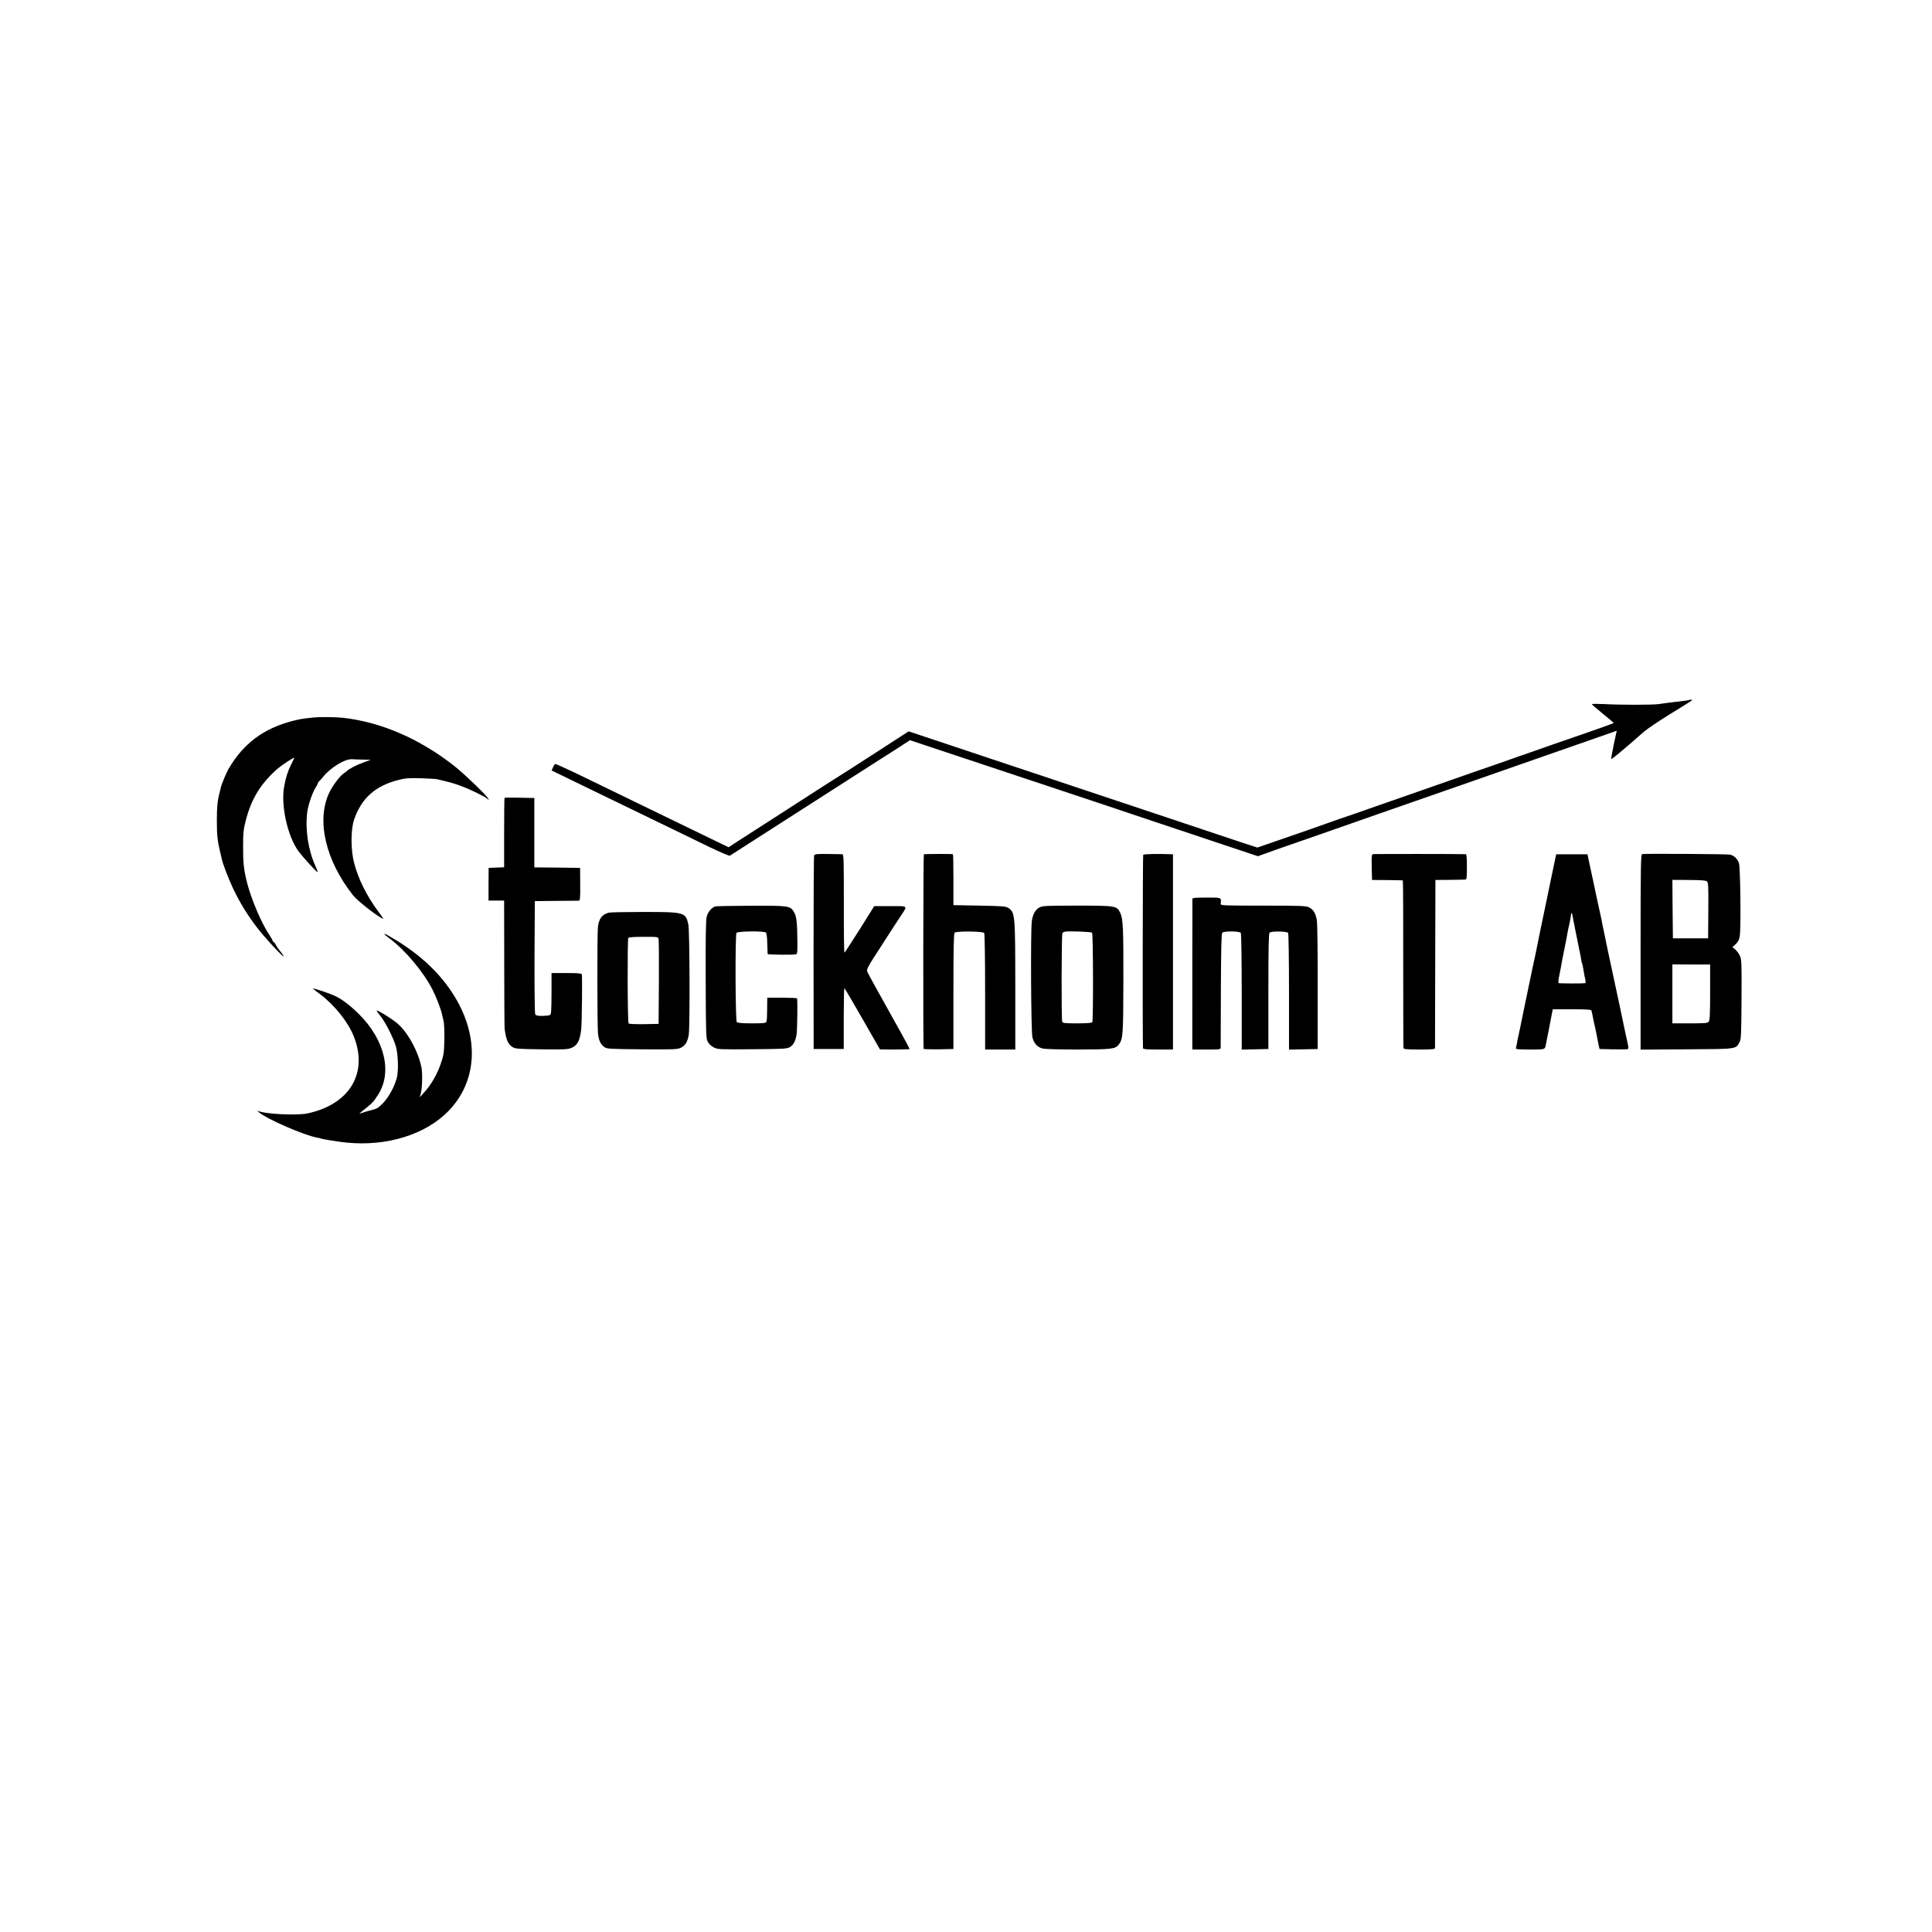
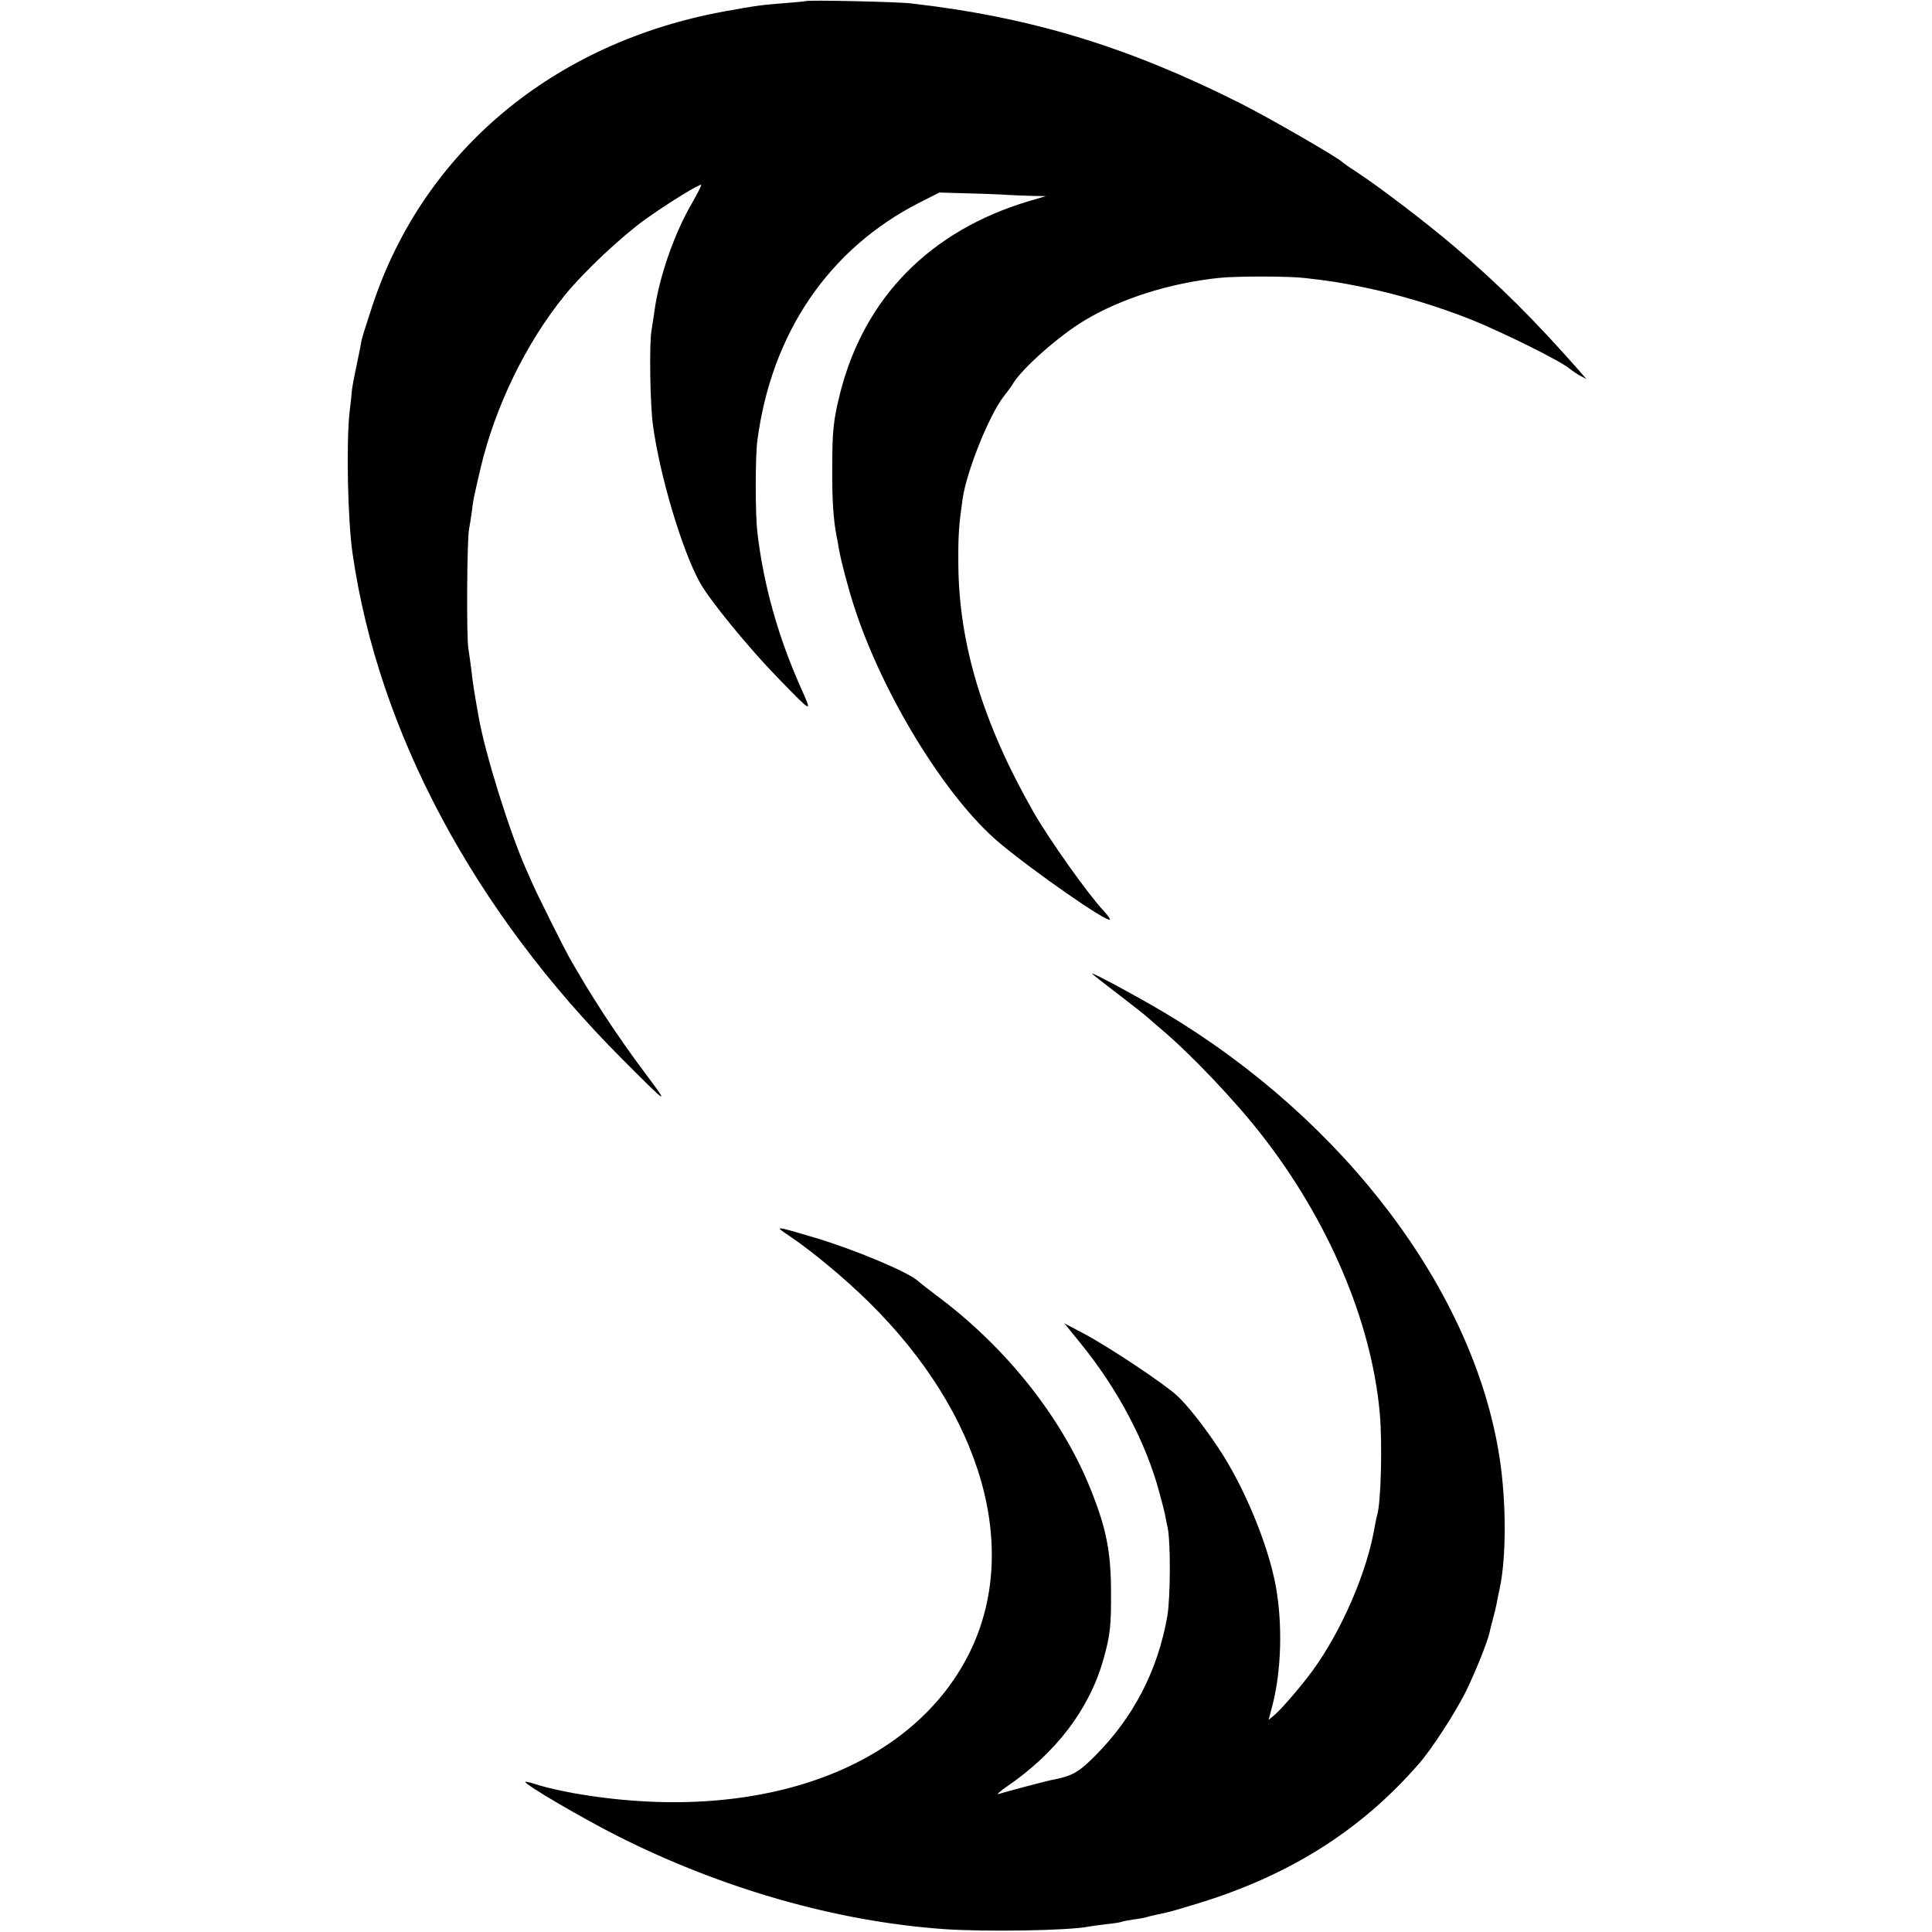
- <svg xmlns="http://www.w3.org/2000/svg" version="1.0" width="1920pt" height="1920pt" viewBox="0 0 1920 1920" preserveAspectRatio="xMidYMid meet">
-   <g transform="translate(0,1920) scale(0.1,-0.1)" fill="#000000" stroke="none">
-     <path d="M16787 12244 c-2 -3 -39 -8 -142 -20 -67 -8 -108 -13 -160 -21 -60 -9 -383 -9 -547 0 -65 3 -118 3 -118 -1 0 -4 50 -47 110 -96 61 -49 109 -91 107 -92 -3 -3 -313 -113 -392 -139 -22 -7 -112 -38 -200 -69 -88 -31 -198 -70 -245 -86 -47 -16 -137 -47 -200 -70 -63 -22 -153 -54 -200 -70 -47 -16 -119 -41 -160 -55 -41 -15 -268 -94 -505 -177 -236 -82 -475 -166 -530 -185 -55 -20 -111 -39 -125 -44 -14 -4 -90 -30 -170 -58 -80 -29 -215 -76 -300 -106 -85 -29 -236 -81 -335 -116 l-180 -62 -105 34 c-58 20 -837 279 -1732 578 l-1628 543 -369 -239 c-204 -131 -378 -243 -388 -248 -10 -6 -49 -31 -88 -56 -38 -25 -230 -149 -425 -274 -195 -125 -392 -252 -437 -281 l-82 -54 -168 81 c-92 45 -240 116 -328 159 -397 193 -541 262 -1024 497 -107 51 -198 92 -203 91 -6 -2 -16 -18 -23 -35 l-13 -30 142 -69 c77 -37 245 -118 371 -180 127 -61 298 -144 380 -184 83 -40 227 -110 320 -155 94 -45 255 -124 358 -174 104 -50 194 -88 200 -85 7 4 328 210 714 458 387 248 714 458 727 466 14 8 98 62 187 119 l162 105 896 -298 c493 -164 903 -300 911 -303 8 -3 383 -128 833 -279 l818 -273 52 19 c141 51 211 75 442 155 138 48 279 97 315 110 36 13 119 42 185 65 66 23 163 57 215 75 52 18 194 68 315 110 121 42 270 94 330 115 61 21 209 73 330 115 262 92 344 121 615 215 113 40 255 89 315 110 61 21 187 65 281 98 l171 60 -29 -135 c-16 -75 -27 -140 -26 -145 3 -8 117 87 324 269 34 30 149 107 255 173 231 141 239 147 216 147 -9 0 -18 -2 -20 -3z" />
-     <path d="M3100 12068 c-103 -11 -121 -15 -190 -32 -291 -75 -489 -223 -638 -476 -22 -38 -70 -152 -77 -185 -2 -11 -9 -38 -15 -60 -19 -76 -25 -140 -25 -270 0 -138 6 -200 31 -305 9 -36 17 -72 19 -80 12 -54 66 -193 114 -295 69 -143 138 -256 238 -386 77 -101 283 -322 261 -279 -7 13 -23 35 -35 49 -12 13 -30 39 -40 58 -9 18 -21 33 -25 33 -5 0 -8 4 -8 9 0 6 -14 30 -30 55 -80 117 -182 357 -224 521 -34 135 -41 200 -40 370 0 128 4 165 27 253 55 214 149 367 317 514 38 33 152 108 164 108 2 0 -13 -33 -33 -73 -33 -66 -49 -118 -67 -213 -35 -187 34 -497 143 -644 46 -62 184 -213 189 -207 3 2 -7 28 -20 58 -73 159 -104 360 -83 536 8 68 52 198 83 245 13 21 24 42 24 47 0 5 3 11 8 13 4 2 24 24 45 50 71 89 214 176 282 173 22 -2 74 -3 115 -4 l75 -2 -75 -27 c-69 -25 -139 -61 -166 -87 -6 -5 -21 -17 -33 -25 -37 -25 -110 -125 -141 -192 -127 -275 -34 -670 239 -1016 38 -48 200 -178 281 -225 28 -17 26 -11 -30 63 -117 159 -198 321 -241 485 -34 130 -34 329 0 430 74 214 211 336 445 395 66 17 103 19 215 16 75 -2 149 -7 165 -10 125 -29 165 -40 235 -66 90 -33 237 -104 265 -129 18 -15 18 -15 5 7 -23 38 -248 253 -341 325 -341 266 -717 429 -1093 473 -86 9 -239 11 -315 2z" />
-     <path d="M5014 11271 c-2 -2 -4 -159 -4 -347 l0 -343 -77 -3 -77 -3 -1 -163 0 -162 78 0 77 0 1 -622 c0 -343 2 -636 4 -653 14 -106 34 -154 79 -181 28 -17 57 -19 285 -22 216 -3 261 -1 297 13 61 23 87 72 100 185 7 64 12 529 6 548 -3 9 -43 12 -152 12 l-149 0 0 -187 c-1 -199 -3 -218 -15 -230 -4 -4 -37 -8 -72 -9 -53 0 -67 3 -75 17 -5 11 -8 236 -7 571 l3 553 210 2 c116 1 217 2 226 2 14 1 16 21 15 164 l-1 162 -227 3 -228 2 0 345 0 345 -27 0 c-16 1 -81 2 -146 3 -65 1 -121 0 -123 -2z" />
-     <path d="M8091 10700 c-4 -8 -6 -445 -6 -970 l1 -955 149 0 150 0 0 302 c0 167 3 303 6 303 3 0 84 -137 180 -305 l174 -304 148 -1 c81 0 147 2 147 5 0 3 -44 86 -98 183 -55 97 -114 204 -132 237 -18 33 -66 119 -106 190 -40 72 -78 142 -84 156 -11 25 -3 41 136 255 81 126 168 261 194 299 72 109 81 100 -102 100 l-160 0 -144 -230 c-80 -126 -148 -231 -152 -233 -4 -1 -7 218 -6 488 0 439 -1 490 -15 491 -9 0 -74 1 -144 2 -106 2 -130 -1 -136 -13z" />
-     <path d="M9181 10710 c-6 -4 -8 -1901 -2 -1933 0 -4 67 -6 149 -5 l147 3 0 572 c0 423 3 575 12 584 17 17 283 15 294 -3 5 -7 9 -271 9 -585 l0 -573 150 0 150 0 0 633 c-1 708 -2 729 -69 774 -23 16 -60 19 -286 23 l-260 5 0 253 c0 138 -2 252 -5 253 -20 4 -283 3 -289 -1z" />
-     <path d="M11361 10705 c-5 -8 -7 -1859 -2 -1922 1 -10 38 -13 149 -13 l149 0 0 970 0 970 -21 1 c-124 5 -269 2 -275 -6z" />
-     <path d="M13646 10712 c-15 -3 -16 -17 -14 -130 l3 -127 150 -1 c83 -1 153 -2 156 -3 3 0 5 -373 4 -828 0 -456 1 -834 3 -840 3 -10 44 -13 158 -13 140 0 154 2 155 18 0 9 1 388 2 842 l2 825 140 1 c77 1 147 2 157 3 14 1 16 17 16 126 0 87 -3 125 -11 126 -35 3 -906 3 -921 1z" />
-     <path d="M16319 10712 c-13 -2 -15 -122 -15 -973 l0 -970 456 3 c506 3 489 1 527 71 16 29 18 70 20 427 2 377 1 397 -18 435 -11 22 -31 49 -46 61 l-27 21 32 29 c23 21 35 42 41 78 14 75 7 694 -8 731 -18 45 -50 74 -90 82 -34 6 -841 11 -872 5z m644 -271 c14 -11 16 -49 14 -289 l-2 -277 -175 0 -175 0 -3 290 -2 291 164 -1 c119 -1 168 -4 179 -14z m32 -1102 c0 -218 -3 -280 -14 -293 -11 -14 -38 -16 -187 -16 l-174 0 0 293 0 293 188 -1 187 0 0 -276z" />
-     <path d="M15427 10528 c-21 -101 -40 -194 -43 -207 -3 -13 -25 -121 -50 -240 -25 -119 -54 -260 -64 -313 -11 -54 -24 -117 -30 -140 -5 -24 -32 -153 -60 -288 -28 -135 -53 -256 -56 -270 -3 -14 -7 -36 -10 -50 -2 -14 -12 -56 -20 -95 -9 -38 -18 -83 -20 -100 -3 -16 -7 -36 -9 -42 -3 -10 29 -13 140 -13 157 0 148 -4 160 62 27 133 37 187 41 208 2 14 9 49 15 78 l10 52 190 0 c143 0 191 -3 194 -12 2 -7 7 -24 9 -38 12 -61 18 -89 31 -145 7 -33 16 -76 19 -95 4 -19 10 -51 14 -70 l8 -35 134 -3 c74 -1 139 -1 146 2 9 3 9 18 -2 63 -7 32 -15 69 -18 83 -7 38 -106 502 -177 830 -17 80 -32 154 -34 165 -2 11 -6 31 -9 45 -7 26 -12 56 -21 105 -3 17 -8 37 -10 45 -4 13 -59 268 -70 325 -2 11 -17 77 -32 148 l-27 127 -156 0 -155 0 -38 -182z m198 -416 c1 -4 4 -23 8 -42 4 -19 9 -46 12 -60 3 -14 9 -48 15 -76 6 -28 13 -63 16 -79 3 -16 12 -61 20 -100 9 -38 17 -82 19 -98 2 -15 6 -31 9 -35 2 -4 7 -26 10 -48 7 -44 13 -75 22 -116 3 -16 2 -28 -3 -29 -35 -4 -257 -3 -263 1 -5 3 -3 34 5 70 13 62 16 81 30 160 4 19 16 78 26 130 11 52 22 111 25 130 3 19 9 51 14 70 10 38 22 107 23 128 0 12 12 7 12 -6z" />
-     <path d="M11850 10268 c-1 -18 -1 -1438 -1 -1470 l1 -28 140 0 c138 0 140 0 141 23 0 12 1 270 2 574 2 412 5 555 14 564 18 18 172 16 184 -2 5 -8 9 -268 9 -587 l0 -573 132 3 133 3 0 572 c0 431 3 575 12 584 17 17 173 15 184 -2 5 -8 9 -272 9 -587 l0 -573 143 3 142 3 0 610 c1 336 -3 635 -8 665 -10 71 -34 111 -77 132 -32 16 -75 18 -458 18 -397 0 -423 1 -421 18 6 65 13 62 -141 62 -105 0 -140 -3 -140 -12z" />
-     <path d="M7115 10193 c-38 -7 -78 -51 -91 -100 -10 -37 -12 -182 -11 -628 2 -552 3 -582 21 -618 13 -24 34 -44 61 -57 39 -19 59 -20 381 -17 306 2 342 4 372 20 36 19 59 63 68 126 8 51 11 349 5 359 -3 4 -71 7 -151 7 l-145 0 -1 -110 c0 -61 -3 -119 -7 -128 -6 -15 -24 -17 -145 -17 -94 0 -142 4 -150 12 -14 14 -17 864 -3 887 11 17 275 21 293 3 7 -7 12 -51 13 -109 2 -54 3 -101 4 -104 1 -7 257 -10 281 -3 14 3 16 26 14 147 -1 172 -9 234 -35 276 -36 59 -53 61 -421 60 -183 -1 -342 -4 -353 -6z" />
-     <path d="M10330 10182 c-41 -22 -67 -69 -76 -137 -13 -94 -8 -1097 6 -1153 14 -60 48 -98 101 -112 23 -6 167 -10 355 -10 333 1 367 5 401 48 43 54 46 90 47 642 1 514 -3 608 -31 668 -34 70 -43 72 -428 72 -311 0 -343 -2 -375 -18z m523 -251 c11 -11 13 -873 2 -890 -4 -7 -58 -11 -150 -11 -121 0 -144 2 -149 16 -9 23 -7 867 2 880 4 7 16 13 26 15 39 8 260 -1 269 -10z" />
-     <path d="M6049 10130 c-67 -19 -97 -59 -107 -145 -8 -70 -7 -988 1 -1058 8 -69 27 -108 64 -133 26 -18 53 -19 376 -22 328 -2 350 -1 386 17 43 22 66 62 76 131 12 80 9 1029 -4 1090 -26 124 -37 127 -444 127 -177 0 -334 -3 -348 -7z m496 -262 c3 -13 4 -207 3 -433 l-3 -410 -144 -3 c-83 -1 -149 2 -154 7 -11 11 -13 832 -3 850 5 7 57 11 151 11 142 0 145 0 150 -22z" />
-     <path d="M3820 9916 c0 -2 25 -23 56 -46 153 -115 333 -330 421 -503 38 -73 87 -200 97 -253 3 -10 9 -39 15 -64 5 -25 9 -108 7 -185 -3 -125 -6 -150 -34 -231 -35 -106 -97 -214 -164 -287 l-47 -52 10 35 c15 52 19 197 8 259 -31 162 -142 363 -248 447 -63 50 -190 128 -197 121 -2 -2 14 -26 36 -53 50 -61 135 -229 156 -309 21 -83 25 -236 8 -305 -23 -88 -79 -191 -136 -251 -45 -47 -62 -58 -108 -69 -30 -7 -73 -19 -94 -27 -22 -7 -38 -12 -35 -10 2 3 31 26 64 53 68 55 74 61 119 129 148 224 72 550 -188 808 -101 100 -188 163 -275 196 -79 30 -181 62 -181 57 0 -2 30 -26 68 -54 145 -108 279 -275 337 -419 147 -367 -40 -679 -460 -768 -107 -23 -430 -6 -490 25 -11 6 -6 -1 10 -15 77 -66 449 -228 574 -250 19 -3 37 -8 40 -10 9 -5 187 -34 256 -40 400 -40 785 80 1013 315 283 292 308 725 64 1130 -141 234 -351 431 -630 593 -62 36 -72 41 -72 33z" />
+ <svg xmlns="http://www.w3.org/2000/svg" version="1.0" width="858pt" height="858pt" viewBox="0 0 858 858" preserveAspectRatio="xMidYMid meet">
+   <g transform="translate(0,858) scale(0.1,-0.1)" fill="#000000" stroke="none">
+     <path d="M3578 8575 c-2 -1 -43 -5 -93 -9 -104 -8 -121 -10 -270 -37 -757 -139 -1333 -620 -1560 -1303 -24 -72 -46 -142 -49 -156 -2 -14 -13 -68 -24 -120 -11 -52 -20 -102 -20 -110 0 -8 -4 -46 -9 -85 -16 -136 -9 -487 13 -635 114 -789 539 -1585 1199 -2245 204 -205 212 -210 100 -61 -125 167 -236 336 -338 516 -26 47 -140 275 -161 323 -9 20 -23 52 -31 70 -75 171 -182 514 -210 677 -19 108 -26 150 -31 200 -4 30 -10 75 -14 100 -9 48 -6 489 3 530 3 14 8 48 12 75 7 58 7 57 39 195 65 275 202 557 375 770 85 104 250 259 357 336 104 74 242 159 248 153 2 -2 -18 -41 -43 -85 -79 -136 -146 -332 -165 -479 -4 -27 -10 -66 -13 -85 -10 -59 -6 -330 7 -420 30 -221 128 -551 207 -695 44 -80 216 -290 347 -425 158 -162 154 -160 102 -43 -102 229 -166 459 -193 693 -9 81 -9 326 0 400 62 480 318 856 722 1061 l87 44 102 -3 c55 -1 135 -4 176 -6 41 -3 102 -5 135 -6 l60 -1 -75 -22 c-439 -131 -732 -429 -839 -853 -30 -120 -35 -166 -35 -334 -1 -139 5 -227 19 -300 3 -14 8 -41 11 -60 9 -52 42 -176 66 -250 127 -395 409 -853 645 -1052 154 -129 479 -355 492 -342 3 2 -9 19 -26 37 -69 73 -244 319 -314 442 -224 393 -331 746 -333 1100 -1 128 2 170 19 290 18 123 118 372 183 455 15 19 35 46 43 60 45 70 204 210 314 276 162 98 381 167 600 190 77 8 310 8 383 -1 118 -14 144 -18 254 -40 158 -32 336 -86 488 -147 140 -57 390 -181 429 -214 14 -11 37 -27 51 -34 l25 -13 -25 29 c-206 234 -360 387 -560 558 -123 105 -337 268 -435 332 -33 21 -62 42 -65 45 -16 18 -327 198 -455 262 -502 252 -929 381 -1460 442 -58 7 -461 16 -467 10z" />
+     <path d="M4850 4256 c0 -2 51 -42 113 -89 61 -47 121 -94 132 -104 11 -10 38 -33 60 -52 130 -109 329 -318 448 -471 296 -379 486 -825 524 -1230 13 -135 6 -411 -12 -462 -2 -7 -6 -26 -9 -43 -33 -202 -146 -465 -278 -646 -47 -64 -138 -171 -169 -196 l-25 -21 18 69 c39 156 44 354 14 524 -34 186 -142 446 -256 616 -68 102 -139 191 -184 232 -56 52 -301 215 -410 273 l-89 47 68 -84 c168 -205 294 -444 354 -668 13 -47 25 -95 27 -108 2 -13 7 -35 10 -50 13 -63 12 -310 -2 -391 -43 -243 -151 -450 -323 -622 -74 -74 -101 -88 -196 -106 -12 -2 -202 -52 -230 -61 -11 -3 5 11 35 32 220 150 368 345 430 565 31 110 35 149 34 310 -1 168 -21 271 -86 435 -126 322 -377 640 -688 871 -36 27 -73 56 -83 65 -44 40 -279 139 -460 193 -178 53 -181 53 -111 7 105 -71 245 -188 352 -293 505 -497 677 -1101 445 -1563 -261 -519 -949 -761 -1758 -618 -49 9 -117 24 -149 34 -33 11 -61 18 -63 16 -8 -9 248 -159 412 -242 465 -234 970 -378 1445 -412 183 -13 557 -7 645 11 11 2 47 7 80 11 32 3 62 8 65 10 3 2 26 6 50 10 25 3 53 8 62 11 16 5 40 10 86 20 12 2 74 20 136 39 411 125 729 325 988 623 57 65 159 223 207 318 43 88 97 222 106 264 2 8 8 35 15 60 7 25 14 56 17 70 2 14 8 43 13 65 30 137 30 388 -1 585 -114 735 -686 1494 -1486 1972 -123 73 -323 181 -323 174z" />
  </g>
</svg>
